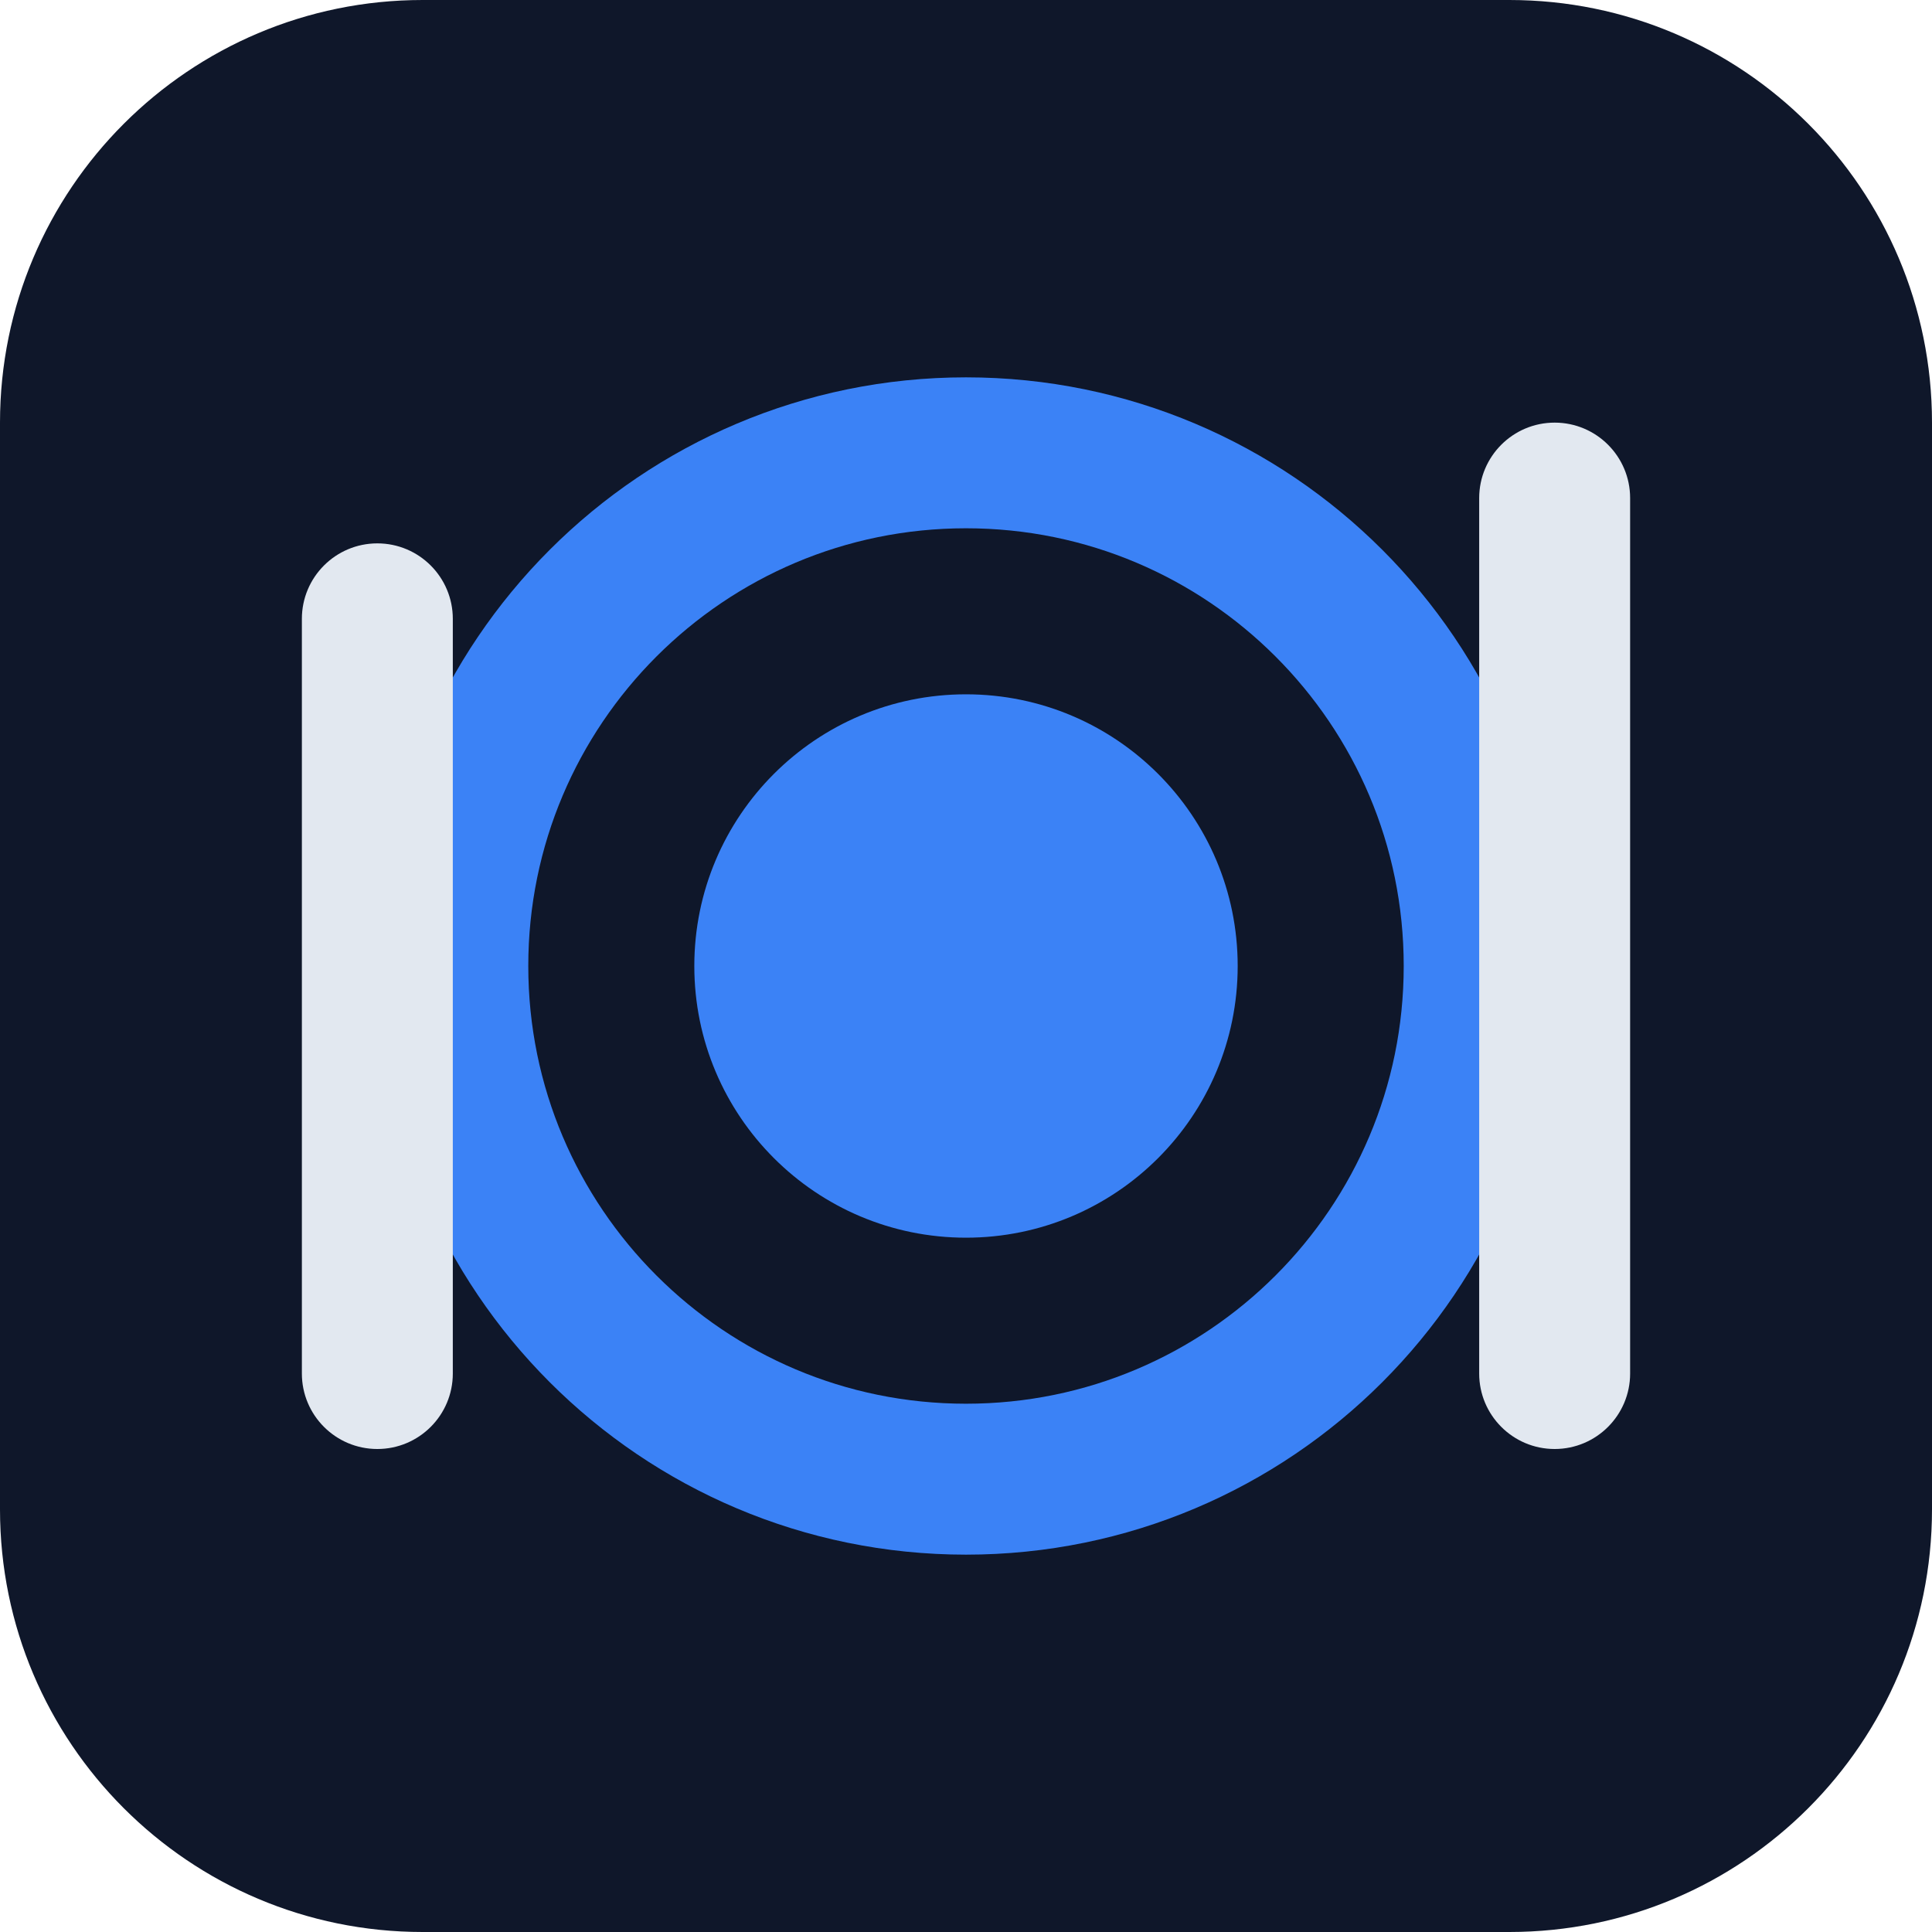
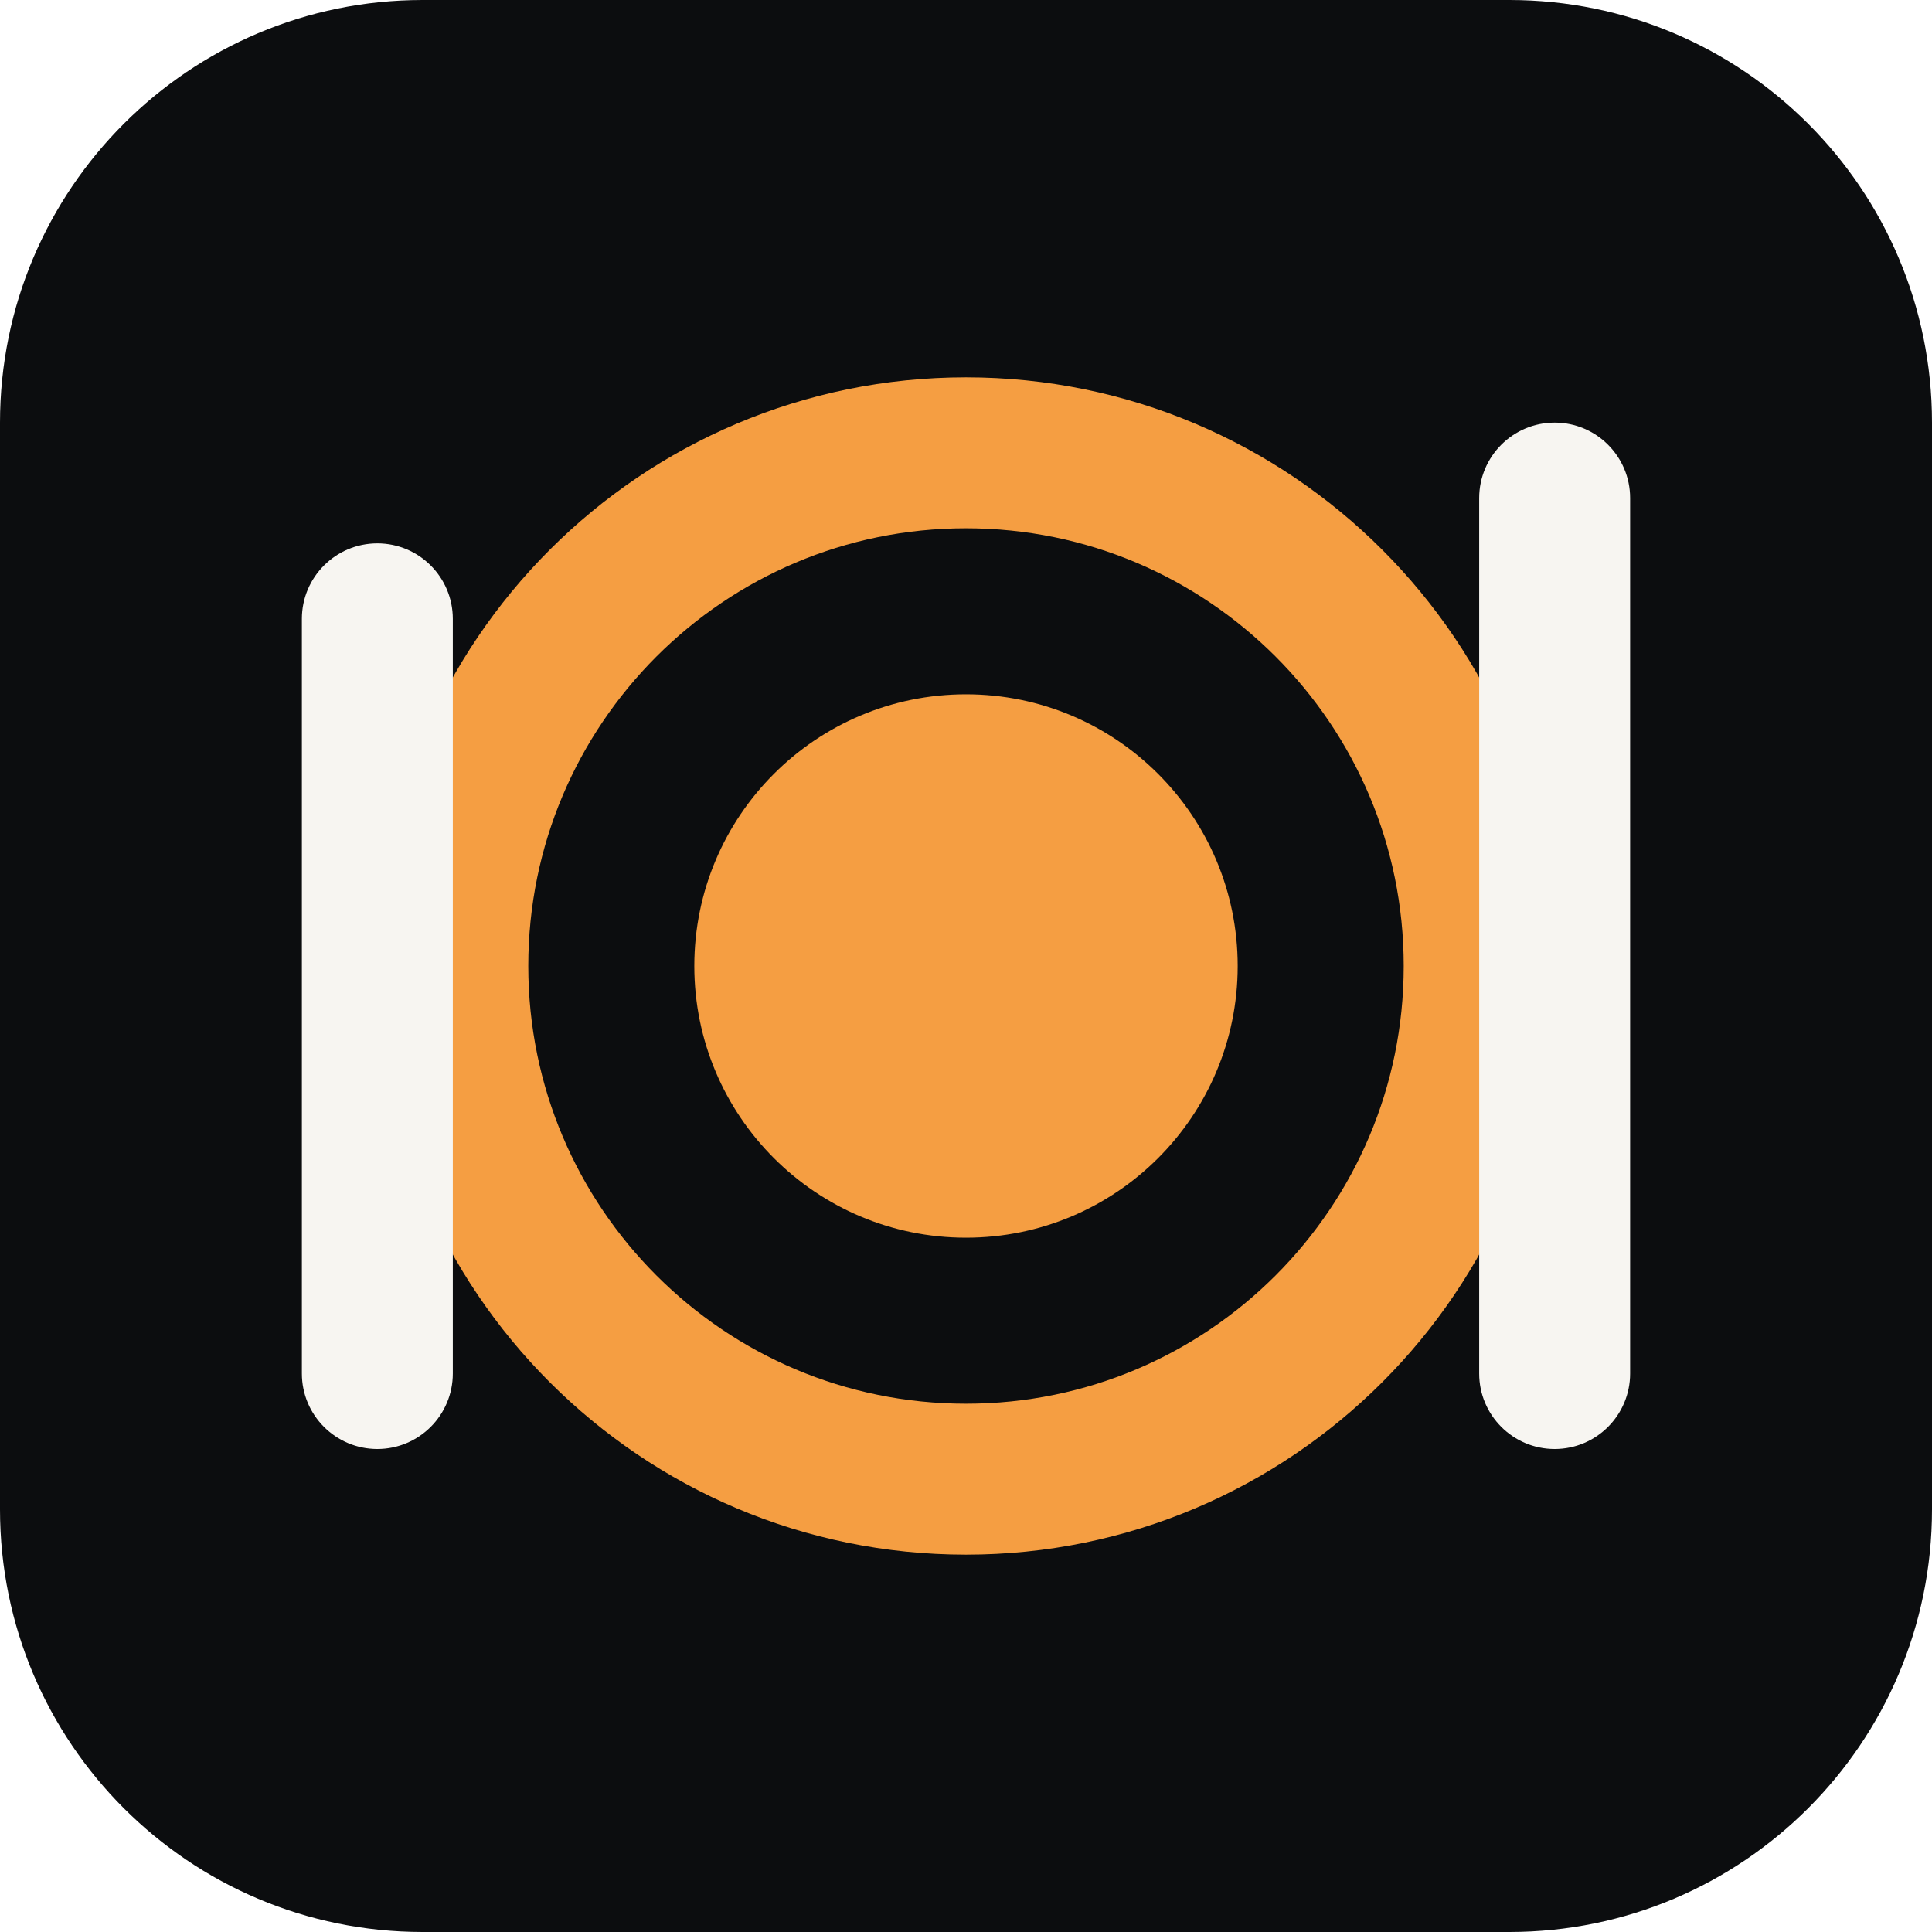
<svg xmlns="http://www.w3.org/2000/svg" viewBox="0 0 64 64">
-   <rect width="64" height="64" rx="14" fill="#0f172a" />
-   <circle cx="32" cy="32" r="17" fill="none" stroke="#3b82f6" stroke-width="5" />
-   <circle cx="32" cy="32" r="9" fill="#3b82f6" />
-   <rect x="10" y="18" width="5" height="30" rx="2.5" fill="#e2e8f0" />
-   <rect x="49" y="14" width="5" height="34" rx="2.5" fill="#e2e8f0" />
+   <rect width="64" height="64" rx="14" fill="#0c0d0f" />
+   <circle cx="32" cy="32" r="17" fill="none" stroke="#f59e42" stroke-width="5" />
+   <circle cx="32" cy="32" r="9" fill="#f59e42" />
+   <rect x="10" y="18" width="5" height="30" rx="2.5" fill="#f7f5f1" />
+   <rect x="49" y="14" width="5" height="34" rx="2.5" fill="#f7f5f1" />
</svg>
